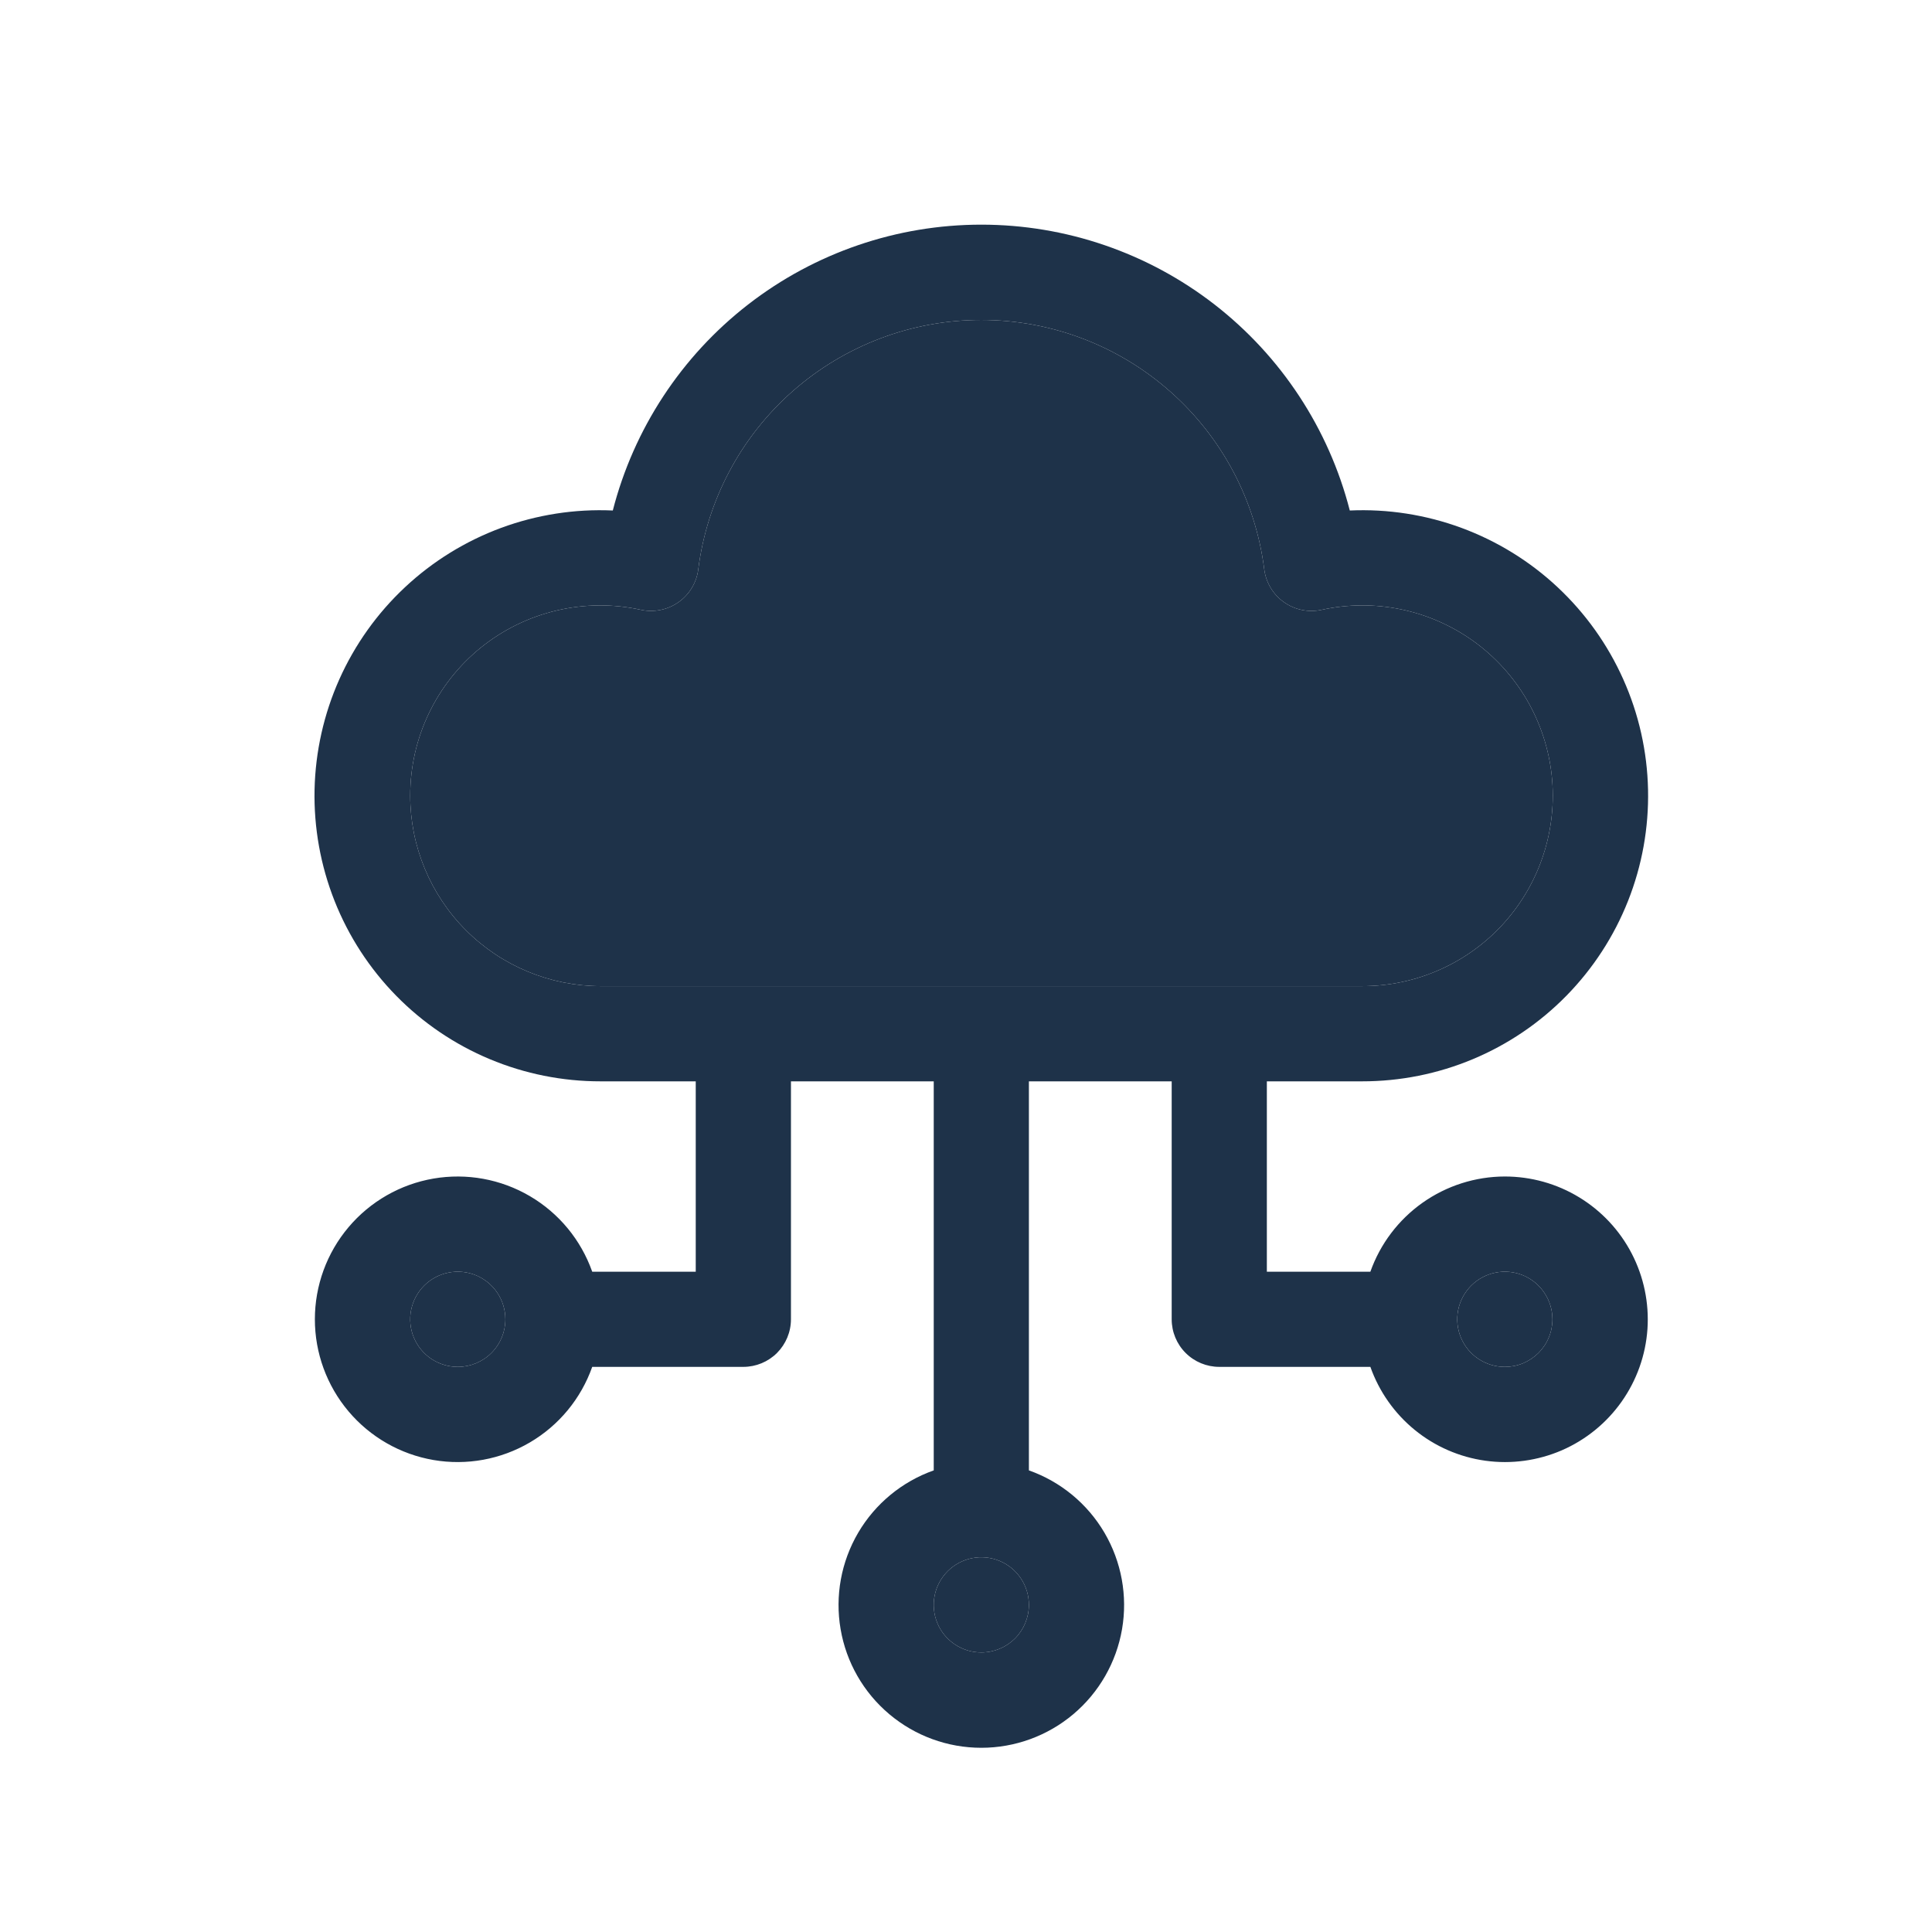
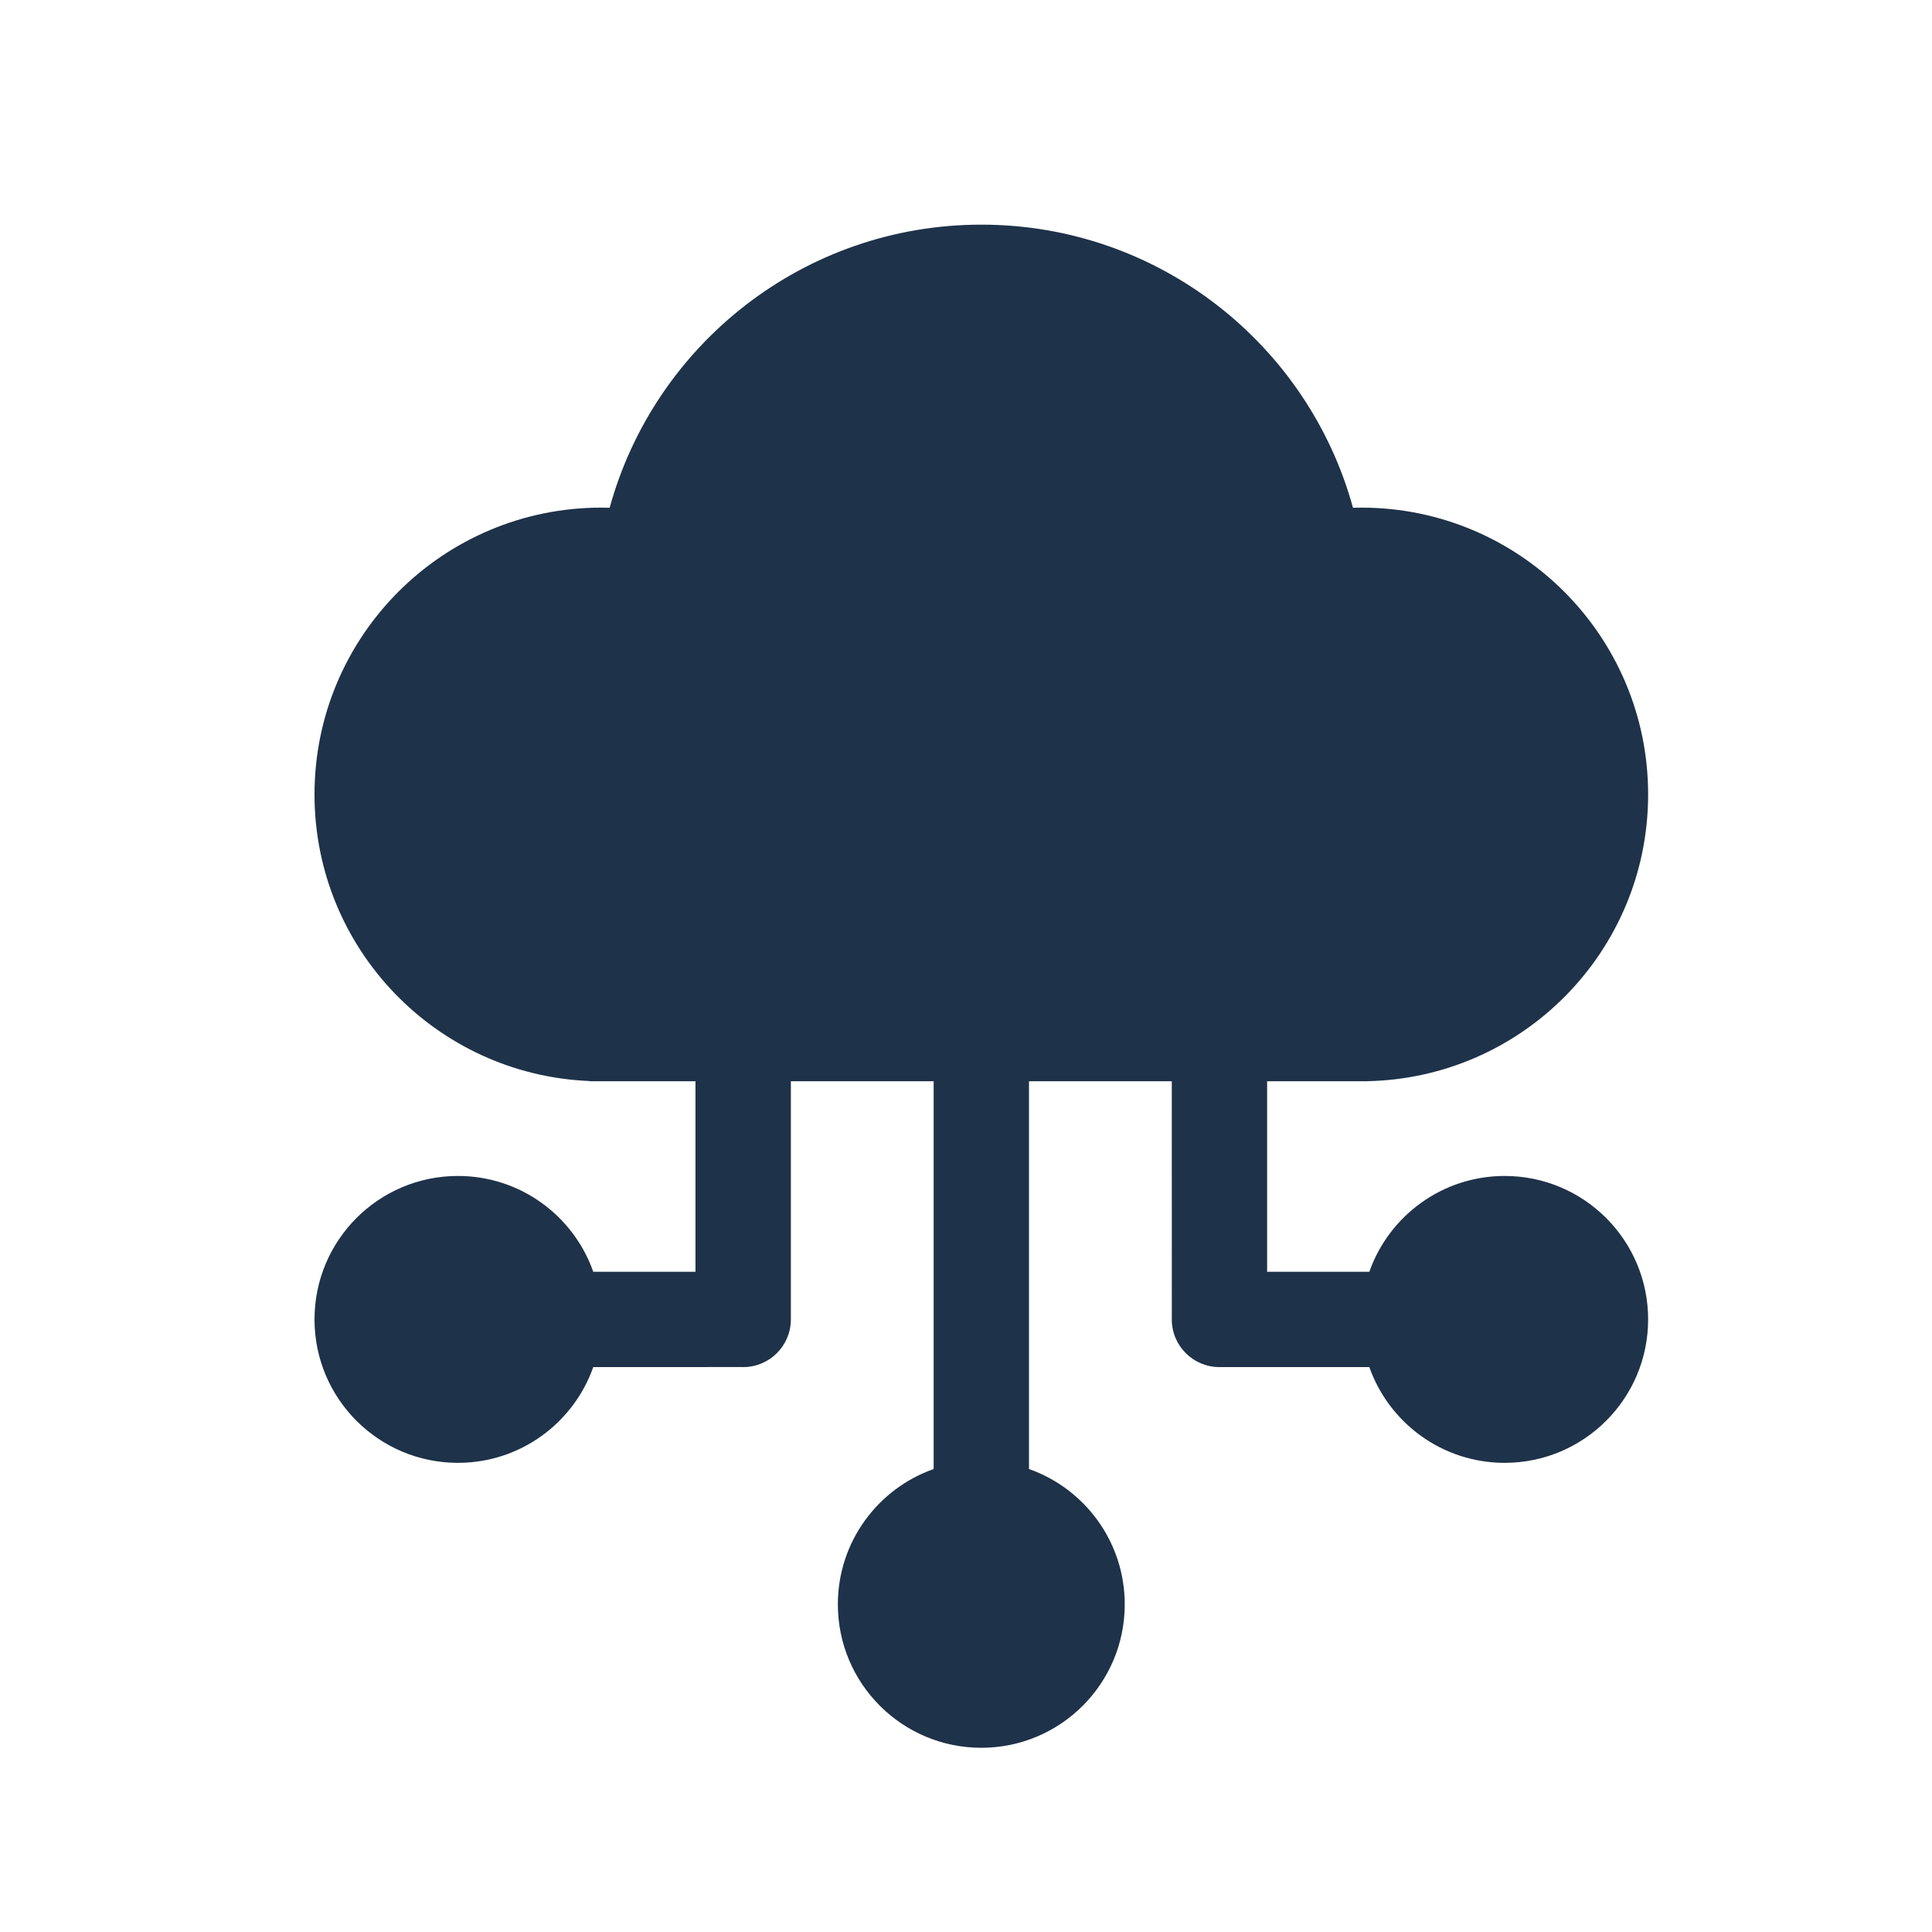
<svg xmlns="http://www.w3.org/2000/svg" width="43" height="43" viewBox="0 0 43 43" fill="none">
-   <path d="M33.493 26.185C32.836 26.186 32.196 26.391 31.66 26.77C31.125 27.149 30.719 27.685 30.5 28.304H28.196V24.067H30.315C31.162 24.068 32.001 23.9 32.782 23.573C33.563 23.246 34.271 22.766 34.864 22.161C35.457 21.556 35.923 20.839 36.235 20.051C36.547 19.264 36.698 18.422 36.68 17.575C36.662 16.728 36.475 15.893 36.129 15.12C35.784 14.346 35.287 13.65 34.669 13.071C34.051 12.492 33.323 12.043 32.528 11.749C31.733 11.456 30.888 11.324 30.042 11.362C29.575 9.542 28.515 7.929 27.031 6.777C25.546 5.625 23.72 5 21.841 5C19.962 5 18.136 5.625 16.651 6.777C15.166 7.929 14.107 9.542 13.639 11.362C12.793 11.324 11.948 11.456 11.153 11.749C10.359 12.043 9.631 12.492 9.013 13.071C8.394 13.65 7.898 14.346 7.552 15.12C7.207 15.893 7.02 16.728 7.001 17.575C6.983 18.422 7.135 19.264 7.446 20.051C7.758 20.839 8.224 21.556 8.817 22.161C9.41 22.766 10.118 23.246 10.9 23.573C11.681 23.9 12.52 24.068 13.367 24.067H15.485V28.304H13.181C12.931 27.597 12.44 27.001 11.793 26.622C11.147 26.243 10.387 26.104 9.648 26.231C8.909 26.358 8.239 26.742 7.756 27.315C7.273 27.888 7.008 28.613 7.008 29.363C7.008 30.113 7.273 30.838 7.756 31.411C8.239 31.984 8.909 32.368 9.648 32.495C10.387 32.622 11.147 32.483 11.793 32.104C12.44 31.725 12.931 31.129 13.181 30.422H16.544C16.825 30.422 17.095 30.311 17.294 30.112C17.492 29.913 17.604 29.644 17.604 29.363V24.067H20.782V32.726C20.075 32.976 19.479 33.468 19.1 34.114C18.721 34.761 18.582 35.521 18.709 36.26C18.835 36.998 19.219 37.669 19.793 38.152C20.366 38.635 21.091 38.9 21.841 38.9C22.59 38.9 23.316 38.635 23.889 38.152C24.462 37.669 24.846 36.998 24.973 36.26C25.1 35.521 24.961 34.761 24.582 34.114C24.203 33.468 23.607 32.976 22.9 32.726V24.067H26.078V29.363C26.078 29.644 26.189 29.913 26.388 30.112C26.587 30.311 26.856 30.422 27.137 30.422H30.5C30.695 30.972 31.036 31.457 31.488 31.826C31.939 32.194 32.483 32.431 33.061 32.511C33.638 32.591 34.226 32.51 34.761 32.279C35.295 32.047 35.756 31.672 36.092 31.196C36.428 30.72 36.627 30.161 36.667 29.58C36.706 28.998 36.585 28.417 36.317 27.9C36.049 27.383 35.643 26.949 35.145 26.647C34.647 26.344 34.075 26.185 33.493 26.185ZM10.189 30.422C9.979 30.422 9.775 30.36 9.6 30.244C9.426 30.127 9.29 29.962 9.21 29.768C9.13 29.575 9.109 29.362 9.15 29.156C9.191 28.951 9.292 28.762 9.44 28.614C9.588 28.466 9.777 28.365 9.982 28.324C10.188 28.283 10.401 28.304 10.594 28.384C10.788 28.465 10.953 28.6 11.07 28.775C11.186 28.949 11.248 29.154 11.248 29.363C11.248 29.644 11.137 29.913 10.938 30.112C10.739 30.311 10.47 30.422 10.189 30.422ZM21.841 36.778C21.631 36.778 21.427 36.716 21.252 36.599C21.078 36.483 20.942 36.318 20.862 36.124C20.782 35.93 20.761 35.717 20.802 35.512C20.843 35.306 20.944 35.118 21.092 34.97C21.24 34.822 21.429 34.721 21.634 34.68C21.84 34.639 22.053 34.66 22.246 34.74C22.44 34.82 22.605 34.956 22.721 35.13C22.838 35.304 22.9 35.509 22.9 35.719C22.9 35.999 22.788 36.269 22.59 36.468C22.391 36.666 22.122 36.778 21.841 36.778ZM9.13 17.711C9.129 17.078 9.27 16.453 9.543 15.882C9.816 15.31 10.213 14.808 10.706 14.41C11.199 14.013 11.775 13.732 12.392 13.587C13.008 13.442 13.649 13.437 14.267 13.573C14.411 13.604 14.559 13.604 14.702 13.575C14.846 13.546 14.982 13.487 15.102 13.402C15.222 13.318 15.323 13.209 15.398 13.084C15.474 12.958 15.523 12.818 15.541 12.672C15.736 11.139 16.483 9.729 17.642 8.707C18.802 7.685 20.294 7.121 21.84 7.121C23.385 7.121 24.878 7.685 26.037 8.707C27.197 9.729 27.944 11.139 28.138 12.672C28.157 12.818 28.206 12.958 28.281 13.084C28.357 13.21 28.458 13.319 28.578 13.403C28.698 13.488 28.835 13.547 28.979 13.576C29.122 13.605 29.271 13.604 29.415 13.573C29.996 13.445 30.598 13.441 31.181 13.562C31.764 13.682 32.315 13.925 32.798 14.272C33.281 14.62 33.685 15.066 33.985 15.58C34.284 16.095 34.472 16.666 34.536 17.258C34.599 17.85 34.537 18.449 34.354 19.015C34.171 19.582 33.87 20.103 33.472 20.546C33.074 20.988 32.587 21.342 32.043 21.583C31.499 21.825 30.91 21.949 30.315 21.948H13.367C12.243 21.947 11.166 21.5 10.372 20.706C9.578 19.912 9.131 18.835 9.13 17.711ZM33.493 30.422C33.283 30.422 33.078 30.36 32.904 30.244C32.73 30.127 32.594 29.962 32.514 29.768C32.434 29.575 32.413 29.362 32.454 29.156C32.495 28.951 32.596 28.762 32.744 28.614C32.892 28.466 33.081 28.365 33.286 28.324C33.492 28.283 33.704 28.304 33.898 28.384C34.092 28.465 34.257 28.6 34.373 28.775C34.49 28.949 34.552 29.154 34.552 29.363C34.552 29.502 34.525 29.64 34.471 29.768C34.418 29.897 34.34 30.014 34.242 30.112C34.143 30.21 34.026 30.288 33.898 30.342C33.77 30.395 33.632 30.422 33.493 30.422Z" fill="#1E3249" />
-   <path d="M9.13 17.711C9.129 17.078 9.27 16.453 9.543 15.882C9.816 15.31 10.213 14.808 10.706 14.41C11.199 14.013 11.775 13.732 12.392 13.587C13.008 13.442 13.649 13.437 14.267 13.573C14.411 13.604 14.559 13.604 14.702 13.575C14.846 13.546 14.982 13.487 15.102 13.402C15.222 13.318 15.323 13.209 15.398 13.084C15.474 12.958 15.523 12.818 15.541 12.672C15.736 11.139 16.483 9.729 17.642 8.707C18.802 7.685 20.294 7.121 21.84 7.121C23.385 7.121 24.878 7.685 26.037 8.707C27.197 9.729 27.944 11.139 28.138 12.672C28.157 12.818 28.206 12.958 28.281 13.084C28.357 13.21 28.458 13.319 28.578 13.403C28.698 13.488 28.835 13.547 28.979 13.576C29.122 13.605 29.271 13.604 29.415 13.573C29.996 13.445 30.598 13.441 31.181 13.562C31.764 13.682 32.315 13.925 32.798 14.272C33.281 14.62 33.685 15.066 33.985 15.58C34.284 16.095 34.472 16.666 34.536 17.258C34.599 17.85 34.537 18.449 34.354 19.015C34.171 19.582 33.87 20.103 33.472 20.546C33.074 20.988 32.587 21.342 32.043 21.583C31.499 21.825 30.91 21.949 30.315 21.948H13.367C12.243 21.947 11.166 21.5 10.372 20.706C9.578 19.912 9.131 18.835 9.13 17.711Z" fill="#1E3249" />
-   <path d="M10.189 30.422C9.979 30.422 9.775 30.36 9.6 30.244C9.426 30.127 9.29 29.962 9.21 29.768C9.13 29.575 9.109 29.362 9.15 29.156C9.191 28.951 9.292 28.762 9.44 28.614C9.588 28.466 9.777 28.365 9.982 28.324C10.188 28.283 10.401 28.304 10.594 28.384C10.788 28.465 10.953 28.6 11.07 28.775C11.186 28.949 11.248 29.154 11.248 29.363C11.248 29.644 11.137 29.913 10.938 30.112C10.739 30.311 10.47 30.422 10.189 30.422Z" fill="#1E3249" />
-   <path d="M21.841 36.778C21.631 36.778 21.427 36.716 21.252 36.599C21.078 36.483 20.942 36.318 20.862 36.124C20.782 35.93 20.761 35.717 20.802 35.512C20.843 35.306 20.944 35.118 21.092 34.97C21.24 34.822 21.429 34.721 21.634 34.68C21.84 34.639 22.053 34.66 22.246 34.74C22.44 34.82 22.605 34.956 22.721 35.13C22.838 35.304 22.9 35.509 22.9 35.719C22.9 35.999 22.788 36.269 22.59 36.468C22.391 36.666 22.122 36.778 21.841 36.778Z" fill="#1E3249" />
-   <path d="M33.493 30.422C33.283 30.422 33.078 30.36 32.904 30.244C32.73 30.127 32.594 29.962 32.514 29.768C32.434 29.575 32.413 29.362 32.454 29.156C32.495 28.951 32.596 28.762 32.744 28.614C32.892 28.466 33.081 28.365 33.286 28.324C33.492 28.283 33.704 28.304 33.898 28.384C34.092 28.465 34.257 28.6 34.373 28.775C34.49 28.949 34.552 29.154 34.552 29.363C34.552 29.502 34.525 29.64 34.471 29.768C34.418 29.897 34.34 30.014 34.242 30.112C34.143 30.21 34.026 30.288 33.898 30.342C33.77 30.395 33.632 30.422 33.493 30.422Z" fill="#1E3249" />
+   <path d="M28.202 24.065V28.305H30.477C30.915 27.063 32.098 26.173 33.489 26.173C35.252 26.173 36.682 27.602 36.682 29.366C36.682 31.129 35.252 32.558 33.489 32.558C32.098 32.558 30.915 31.668 30.477 30.427H27.141C26.555 30.427 26.08 29.952 26.08 29.366C26.08 29.351 26.08 29.336 26.081 29.321L26.08 24.065H22.902V32.696C24.143 33.133 25.033 34.316 25.033 35.708C25.033 37.471 23.604 38.9 21.841 38.9C20.078 38.9 18.648 37.471 18.648 35.708C18.648 34.316 19.538 33.133 20.78 32.696V24.065H17.602V29.321C17.602 29.336 17.602 29.351 17.602 29.366C17.602 29.952 17.127 30.427 16.541 30.427L16.52 30.426L13.204 30.427C12.767 31.668 11.584 32.558 10.192 32.558C8.429 32.558 7 31.129 7 29.366C7 27.602 8.429 26.173 10.192 26.173C11.584 26.173 12.767 27.063 13.204 28.305H15.479V24.065H13.121V24.06C9.717 23.922 7 21.119 7 17.682C7 14.156 9.858 11.298 13.383 11.298C13.445 11.298 13.507 11.299 13.569 11.301C14.566 7.669 17.892 5 21.841 5C25.79 5 29.116 7.669 30.113 11.301C30.174 11.299 30.236 11.298 30.298 11.298C33.824 11.298 36.682 14.156 36.682 17.682C36.682 21.167 33.889 24 30.419 24.064V24.065H28.202Z" fill="#1E3249" />
</svg>
